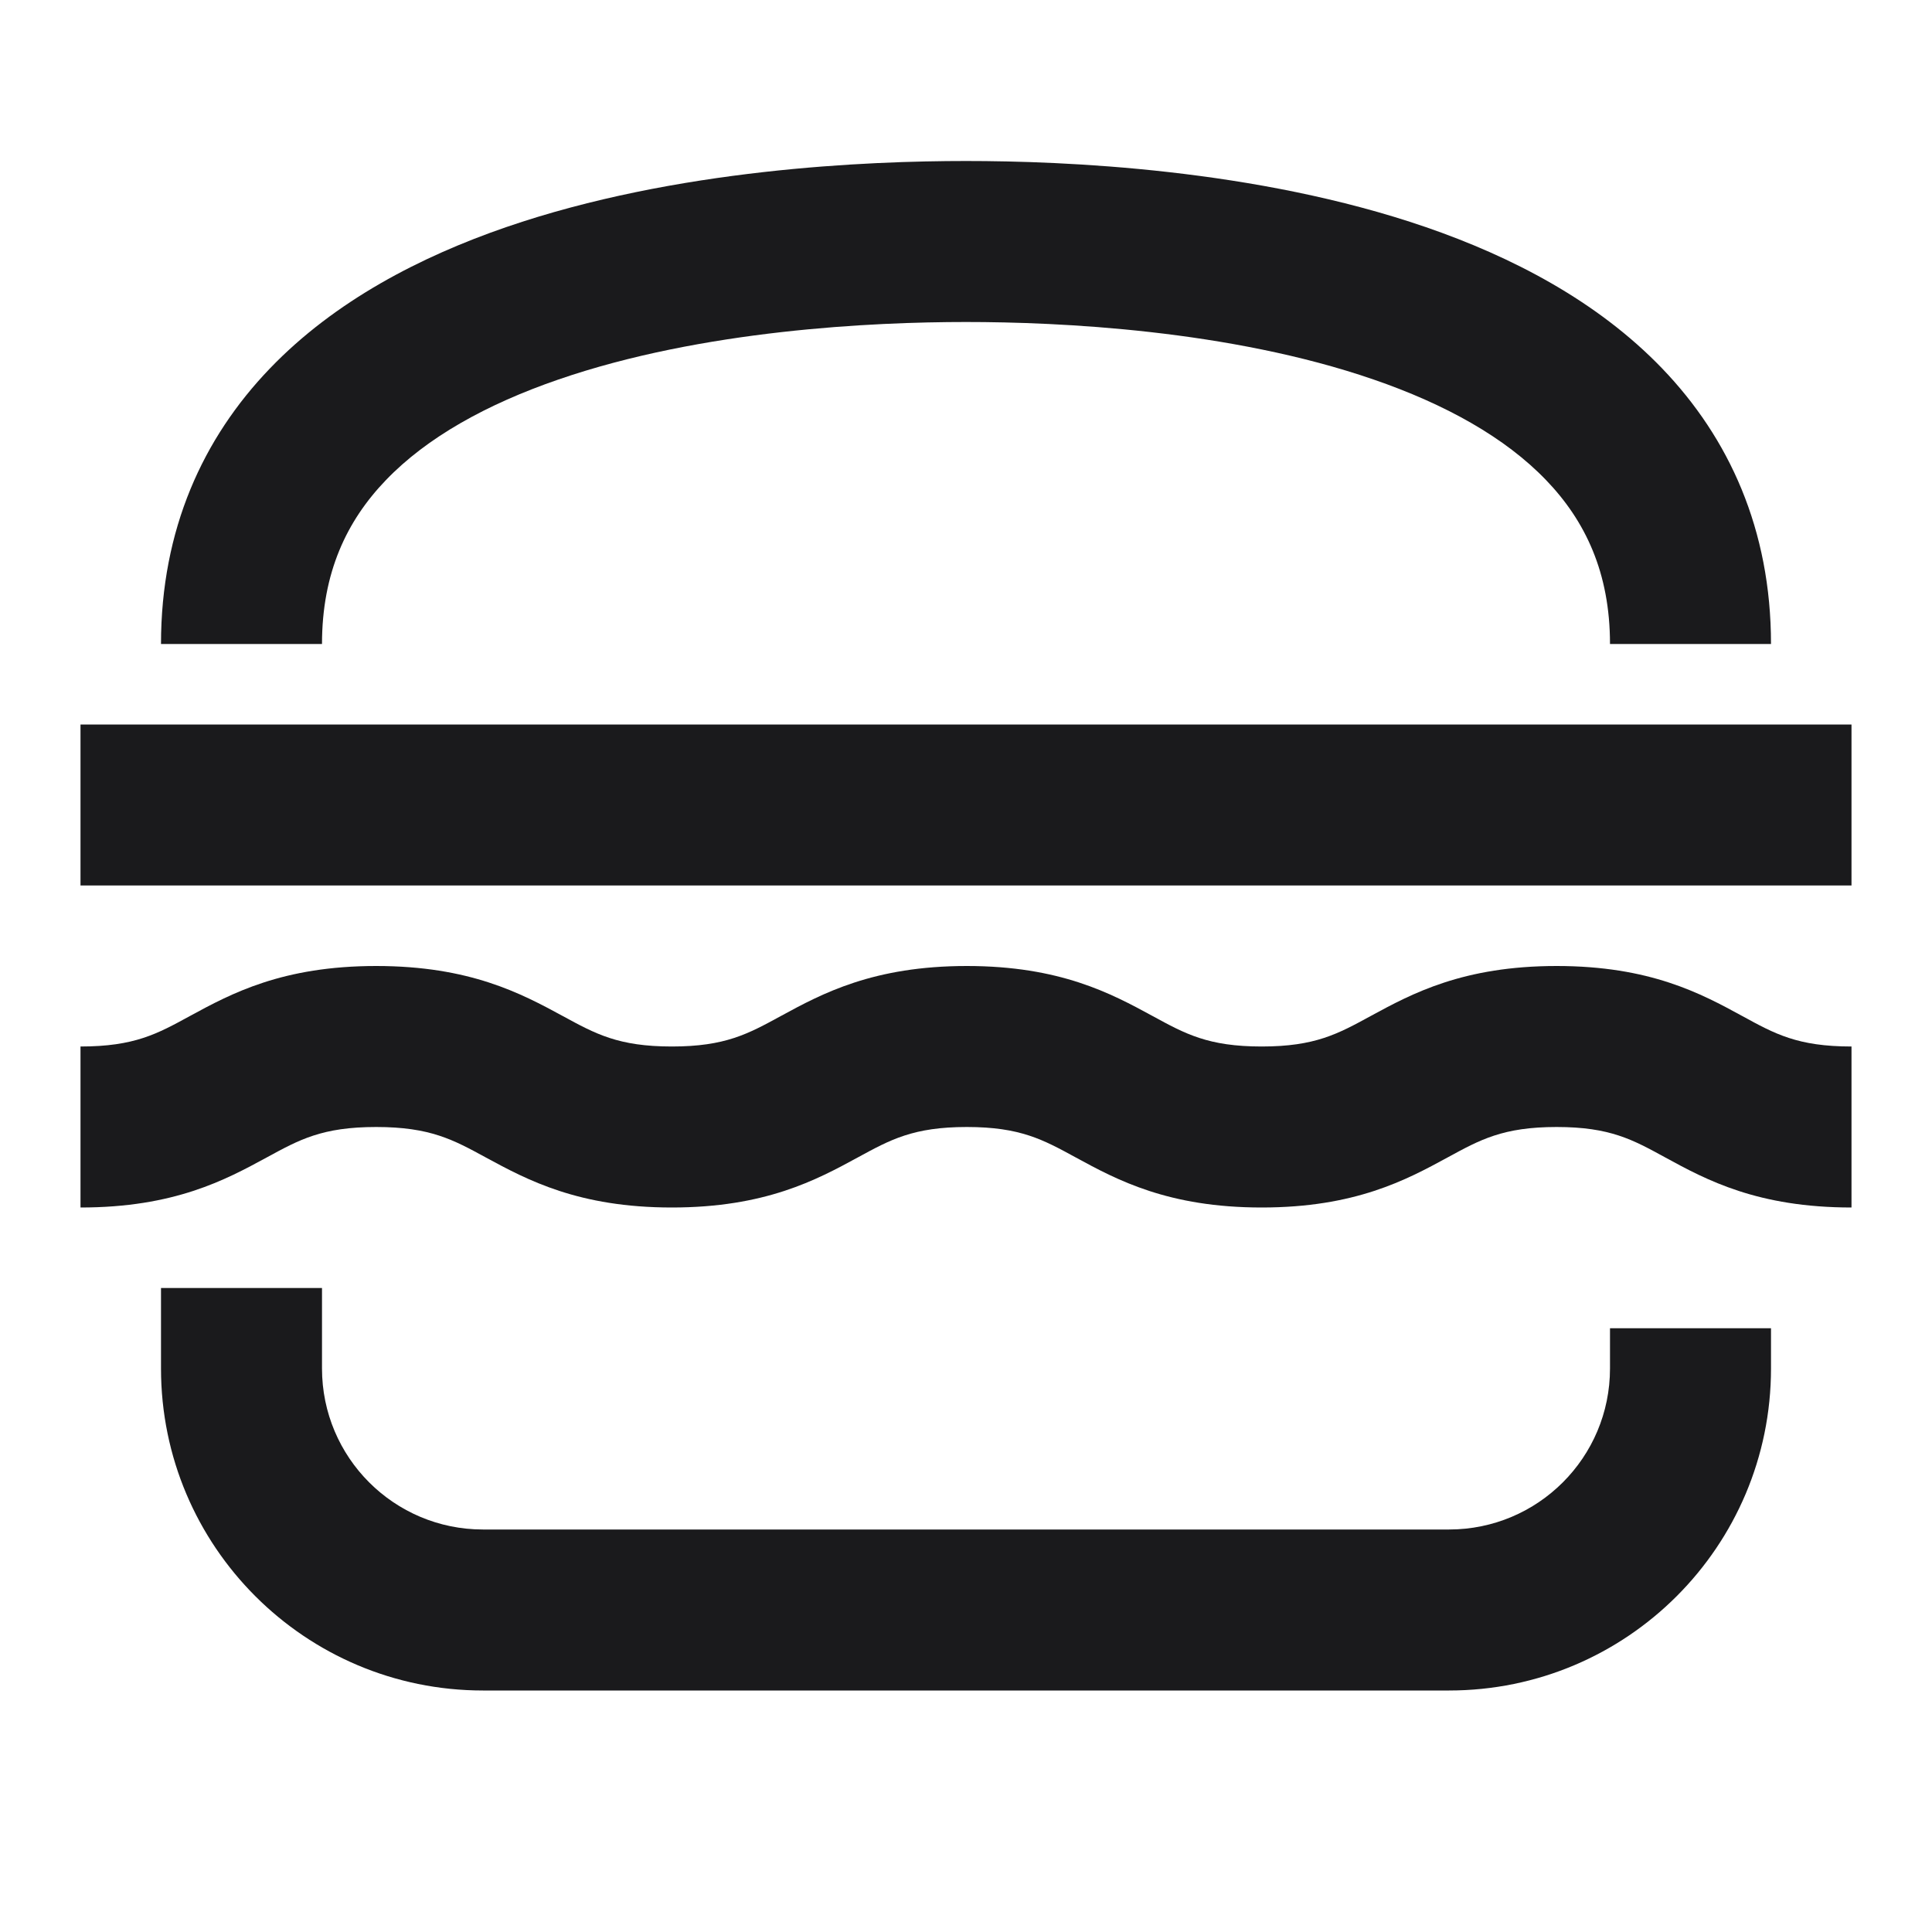
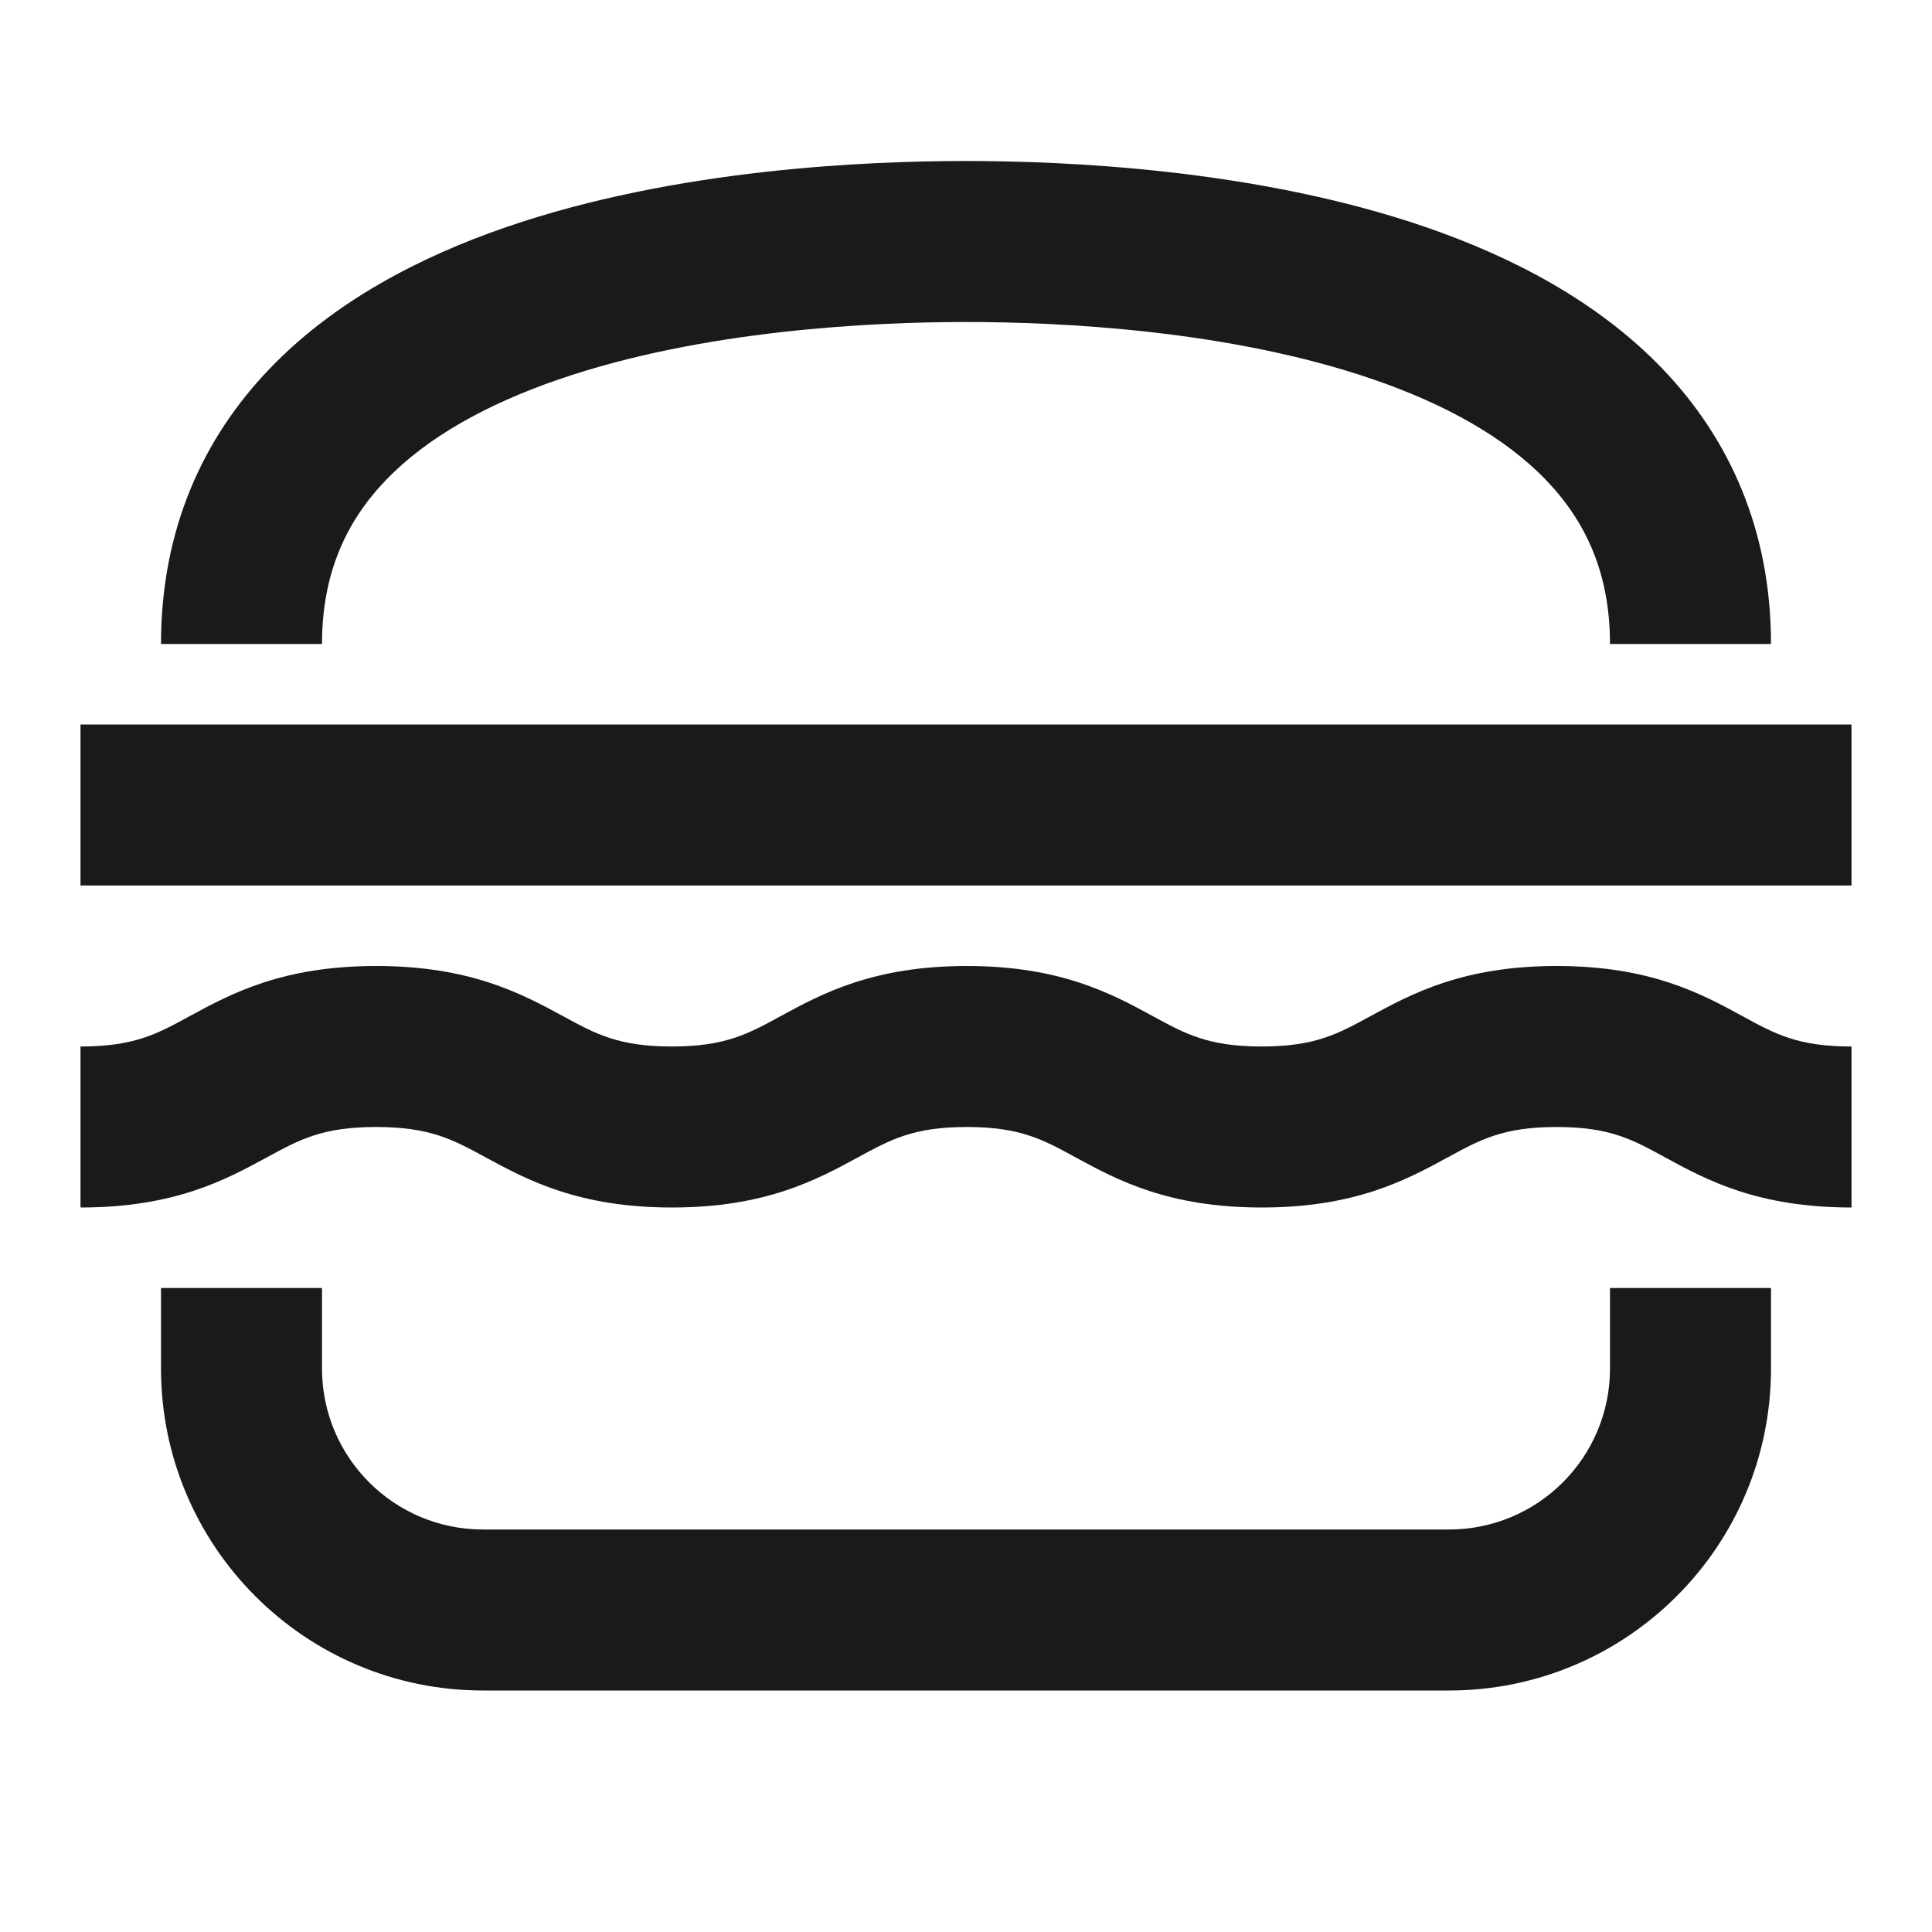
<svg xmlns="http://www.w3.org/2000/svg" width="24" height="24" viewBox="0 0 24 24" fill="none">
-   <path d="M4 17C4 18.105 4.895 19 6 19H18C19.105 19 20 18.105 20 17V16.5H22V17C22 19.209 20.209 21 18 21H6C3.791 21 2 19.209 2 17V16H4V17ZM19.337 12C20.498 12 21.131 12.342 21.644 12.622C22.045 12.841 22.328 13 23 13V15C21.835 15 21.2 14.659 20.686 14.378C20.283 14.158 20.002 14 19.337 14C18.671 14 18.387 14.158 17.983 14.378C17.469 14.658 16.834 15 15.673 15C14.512 15 13.877 14.658 13.363 14.378C12.959 14.158 12.676 14 12.01 14C11.344 14 11.06 14.158 10.656 14.378C10.142 14.658 9.506 15 8.346 15C7.186 15 6.551 14.658 6.036 14.379C5.632 14.159 5.345 14 4.673 14C4.001 14 3.718 14.158 3.314 14.378C2.799 14.658 2.165 15 1 15V13C1.672 13 1.955 12.842 2.358 12.622C2.873 12.342 3.508 12 4.673 12C5.837 12 6.474 12.341 6.99 12.621C7.396 12.842 7.68 13 8.346 13C9.012 13 9.295 12.842 9.699 12.622C10.213 12.342 10.849 12 12.01 12C13.17 12 13.805 12.342 14.319 12.622C14.723 12.842 15.007 13 15.673 13C16.339 13 16.622 12.842 17.026 12.622C17.541 12.342 18.176 12 19.337 12ZM23 11H1V9H23V11ZM12 2C13.212 2 15.598 2.094 17.714 2.822C18.776 3.188 19.84 3.737 20.648 4.577C21.478 5.441 22 6.577 22 8H20C20 7.114 19.693 6.47 19.206 5.964C18.697 5.434 17.954 5.021 17.062 4.714C15.271 4.097 13.157 4 12 4C10.843 4 8.73 4.097 6.938 4.714C6.046 5.021 5.303 5.434 4.794 5.964C4.307 6.47 4 7.114 4 8H2C2 6.577 2.522 5.441 3.353 4.577C4.16 3.737 5.224 3.188 6.286 2.822C8.402 2.094 10.788 2 12 2Z" fill="#1A1A1C" />
+   <path d="M4 17C4 18.105 4.895 19 6 19H18C19.105 19 20 18.105 20 17V16H22V17C22 19.209 20.209 21 18 21H6C3.791 21 2 19.209 2 17V16H4V17ZM19.337 12C20.498 12 21.131 12.342 21.644 12.622C22.045 12.841 22.328 13 23 13V15C21.835 15 21.2 14.659 20.686 14.378C20.283 14.158 20.002 14 19.337 14C18.671 14 18.387 14.158 17.983 14.378C17.469 14.658 16.834 15 15.673 15C14.512 15 13.877 14.658 13.363 14.378C12.959 14.158 12.676 14 12.01 14C11.344 14 11.06 14.158 10.656 14.378C10.142 14.658 9.506 15 8.346 15C7.186 15 6.551 14.658 6.036 14.379C5.632 14.159 5.345 14 4.673 14C4.001 14 3.718 14.158 3.314 14.378C2.799 14.658 2.165 15 1 15V13C1.672 13 1.955 12.842 2.358 12.622C2.873 12.342 3.508 12 4.673 12C5.837 12 6.474 12.341 6.99 12.621C7.396 12.842 7.68 13 8.346 13C9.012 13 9.295 12.842 9.699 12.622C10.213 12.342 10.849 12 12.01 12C13.17 12 13.805 12.342 14.319 12.622C14.723 12.842 15.007 13 15.673 13C16.339 13 16.622 12.842 17.026 12.622C17.541 12.342 18.176 12 19.337 12ZM23 11H1V9H23V11ZM12 2C13.212 2 15.598 2.094 17.714 2.822C18.776 3.188 19.84 3.737 20.648 4.577C21.478 5.441 22 6.577 22 8H20C20 7.114 19.693 6.47 19.206 5.964C18.697 5.434 17.954 5.021 17.062 4.714C15.271 4.097 13.157 4 12 4C10.843 4 8.73 4.097 6.938 4.714C6.046 5.021 5.303 5.434 4.794 5.964C4.307 6.47 4 7.114 4 8H2C2 6.577 2.522 5.441 3.353 4.577C4.16 3.737 5.224 3.188 6.286 2.822C8.402 2.094 10.788 2 12 2Z" fill="#1A1A1C" />
</svg>
